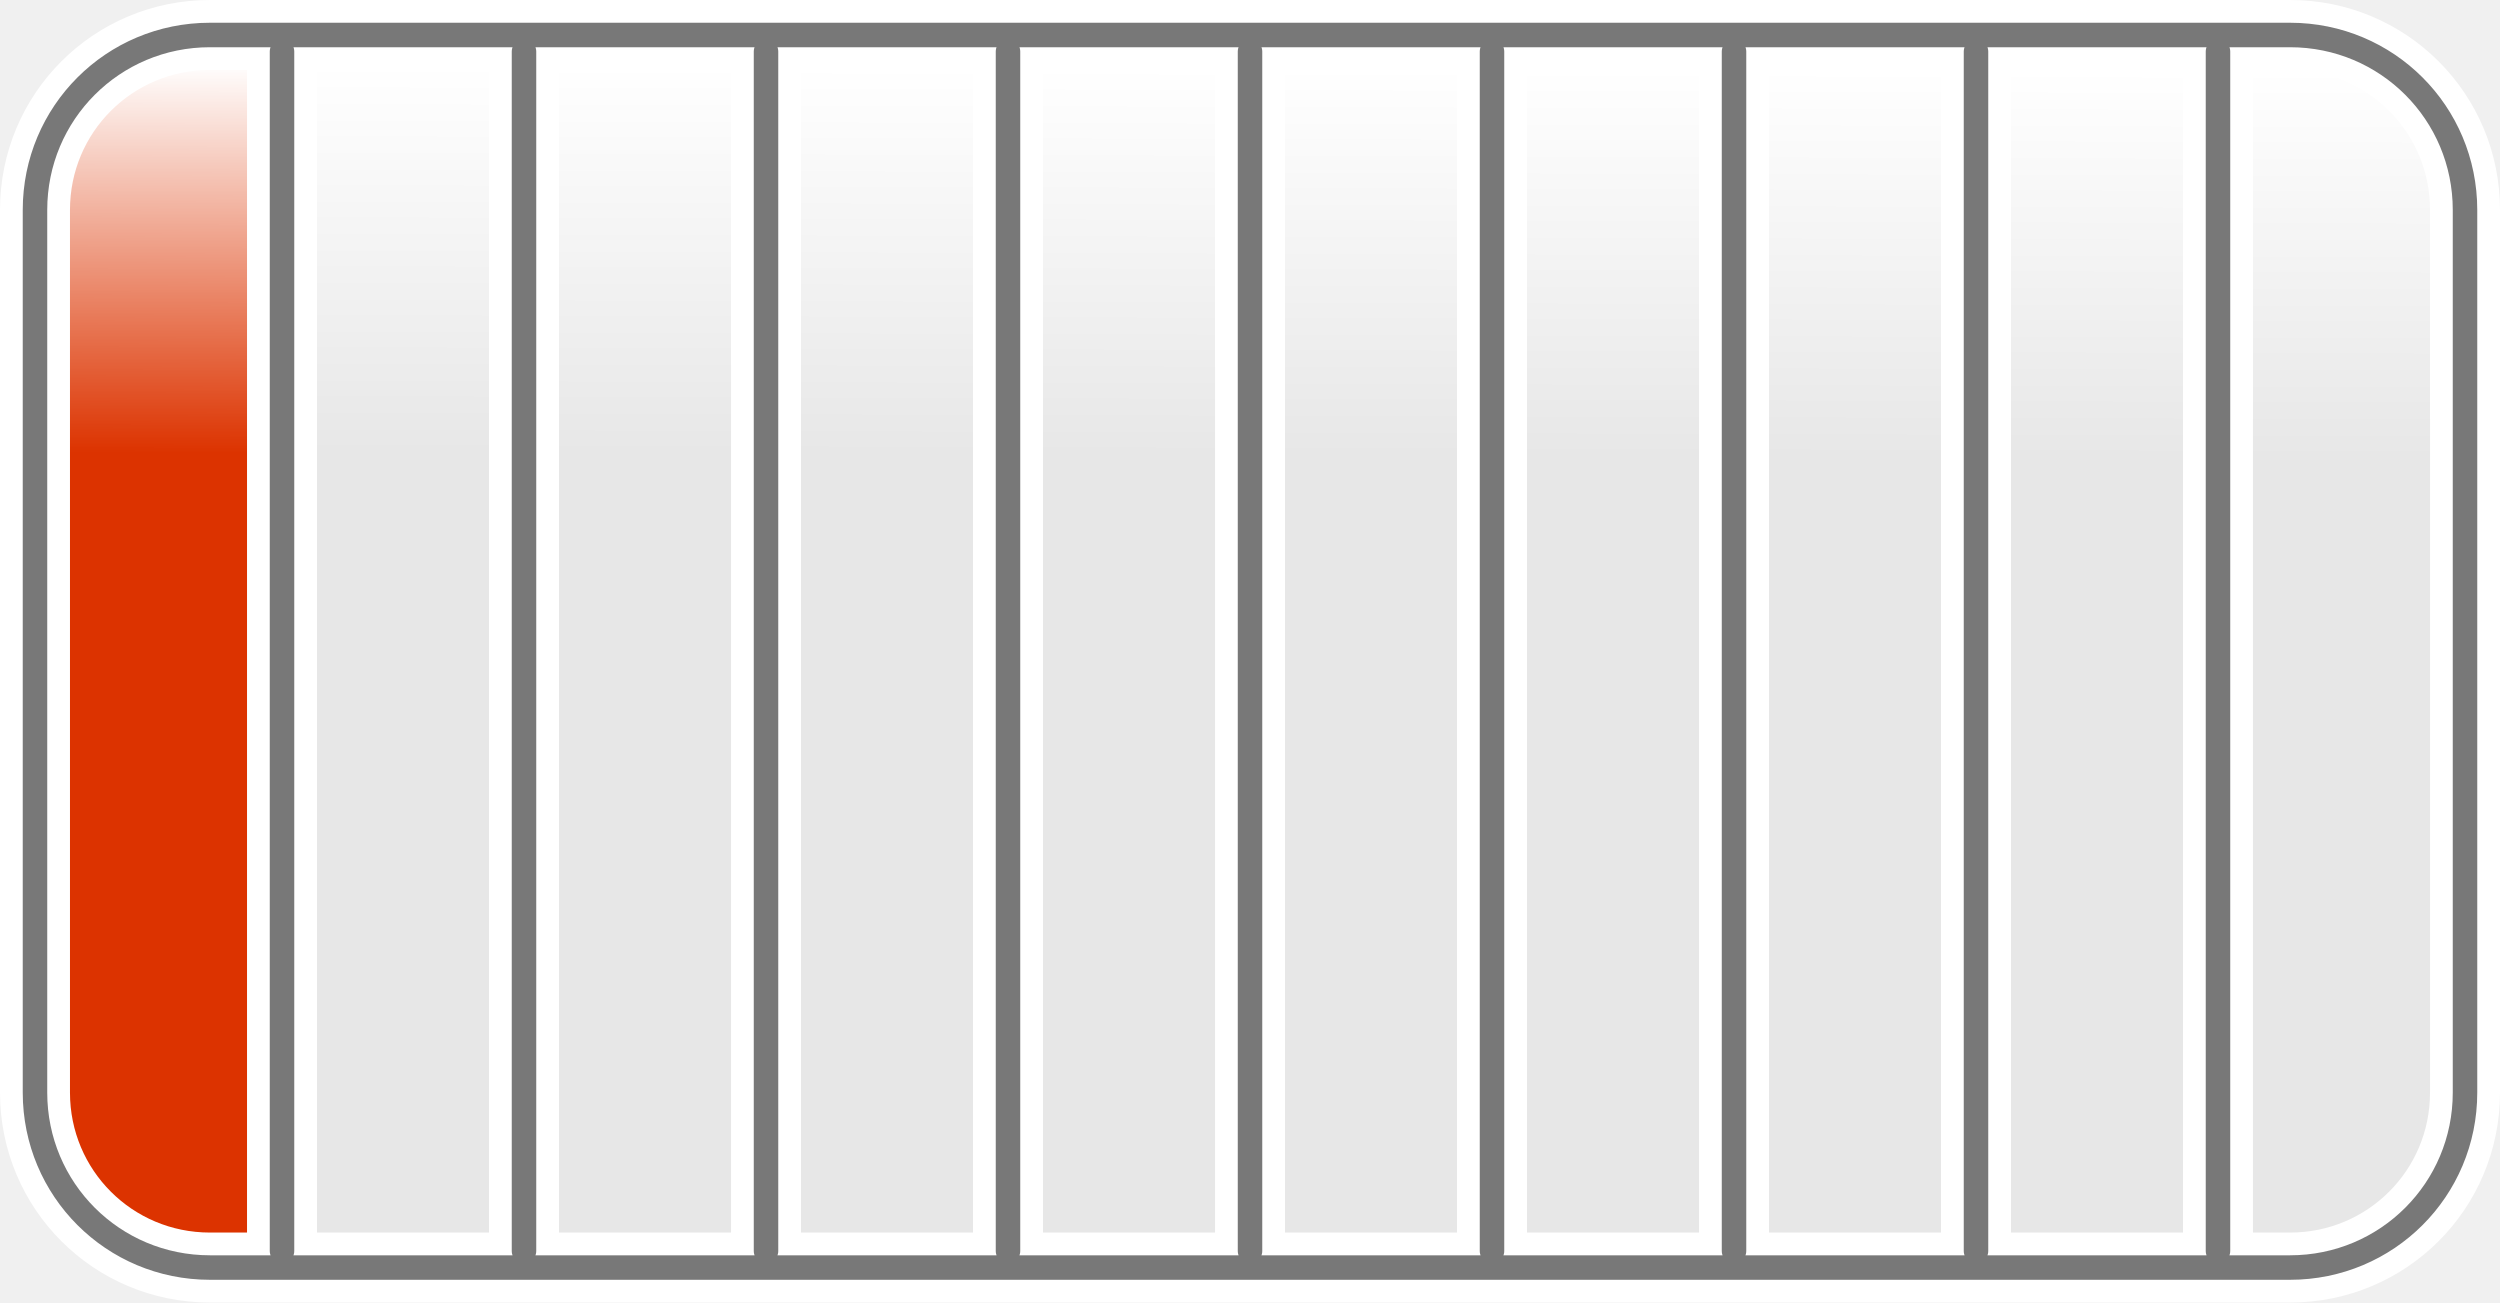
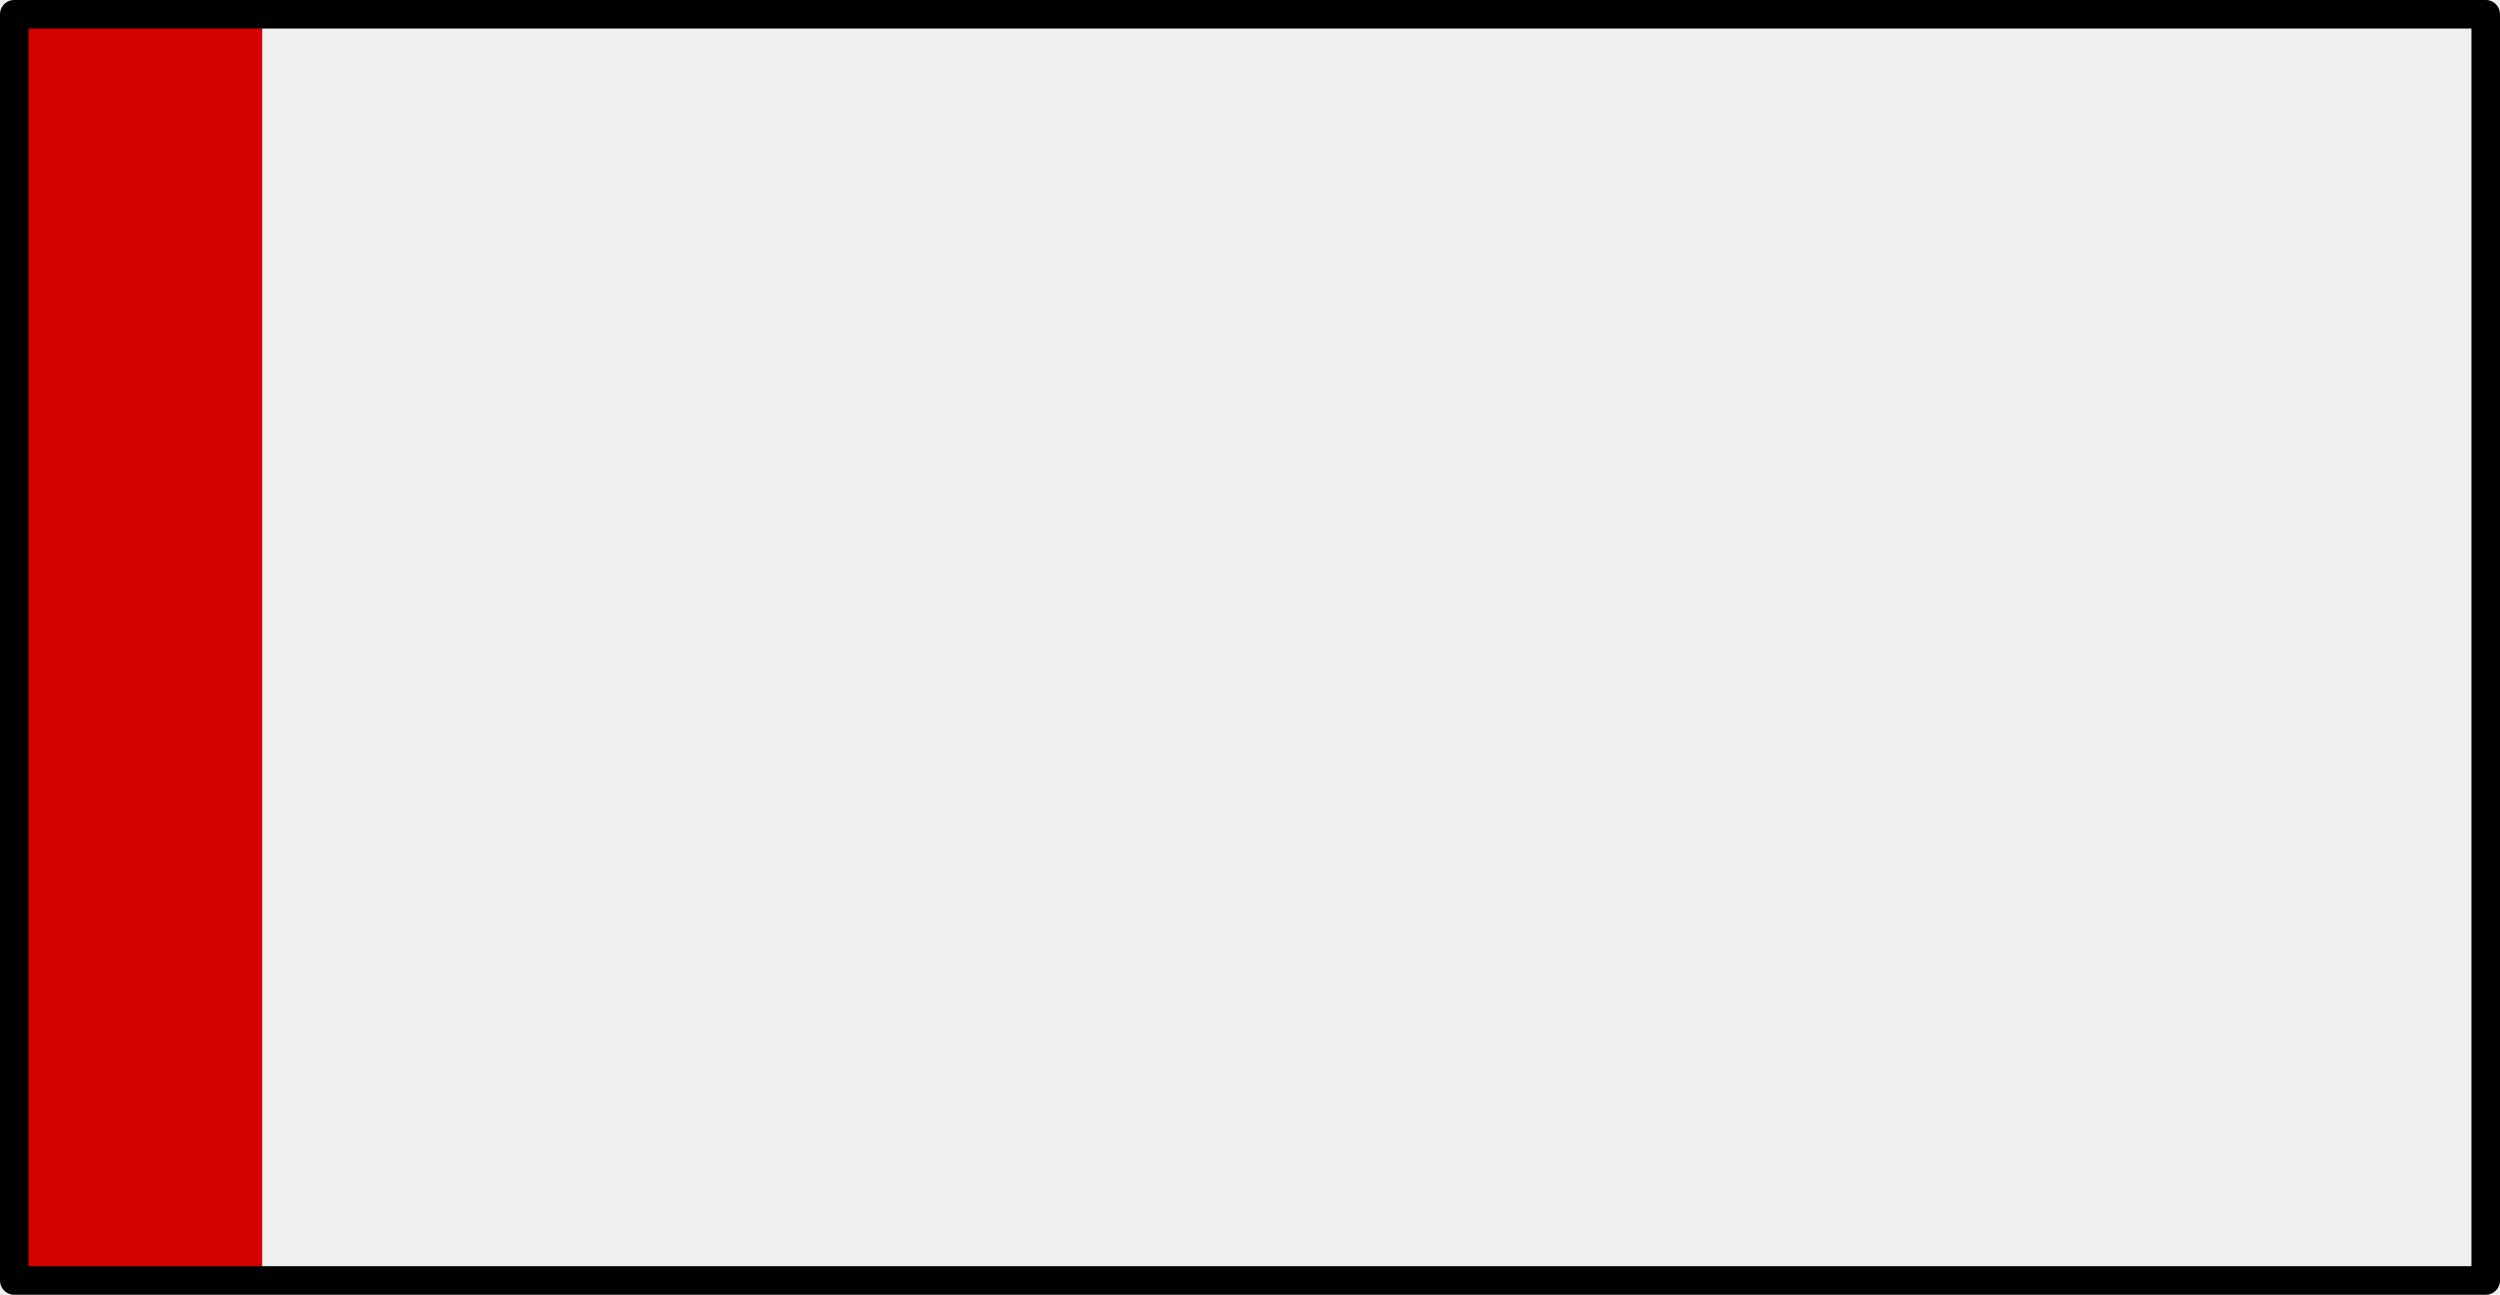
- <svg xmlns="http://www.w3.org/2000/svg" xmlns:xlink="http://www.w3.org/1999/xlink" width="71.451" height="37.227" id="svg2" version="1.0">
-   <defs id="defs4">
-     <linearGradient id="linearGradient3370">
-       <stop style="stop-color:#ffffff;stop-opacity:1;" offset="0" id="stop3372" />
-       <stop style="stop-color:#ffffff;stop-opacity:0;" offset="1" id="stop3374" />
+ <svg xmlns="http://www.w3.org/2000/svg" xmlns:ns1="http://www.openswatchbook.org/uri/2009/osb" width="72.6" height="37.6" viewBox="0 0 213.377 299.981" id="svg4161" version="1.1">
+   <defs id="defs4163">
+     <linearGradient id="linearGradient6172" ns1:paint="solid">
+       <stop style="stop-color:#000000;stop-opacity:1;" offset="0" id="stop6174" />
    </linearGradient>
-     <linearGradient id="linearGradient3170">
-       <stop style="stop-color:#ffffff;stop-opacity:0" offset="0" id="stop3172" />
-       <stop style="stop-color:#ffffff;stop-opacity:1;" offset="1" id="stop3174" />
+     <linearGradient id="linearGradient4713" ns1:paint="solid">
+       <stop style="stop-color:#f88c8c;stop-opacity:1;" offset="0" id="stop4715" />
    </linearGradient>
-     <linearGradient id="linearGradient4404">
-       <stop style="stop-color:#595959;stop-opacity:0.763;" offset="0" id="stop4406" />
-       <stop style="stop-color:#ffffff;stop-opacity:0;" offset="1" id="stop4408" />
-     </linearGradient>
-     <linearGradient id="linearGradient3179">
-       <stop id="stop3181" offset="0" style="stop-color:#54cc24;stop-opacity:1;" />
-       <stop id="stop3183" offset="1" style="stop-color:#787878;stop-opacity:0" />
-     </linearGradient>
-     <linearGradient id="linearGradient3171">
-       <stop style="stop-color:#787878;stop-opacity:1;" offset="0" id="stop3173" />
-       <stop style="stop-color:#ffffff;stop-opacity:0;" offset="1" id="stop3175" />
-     </linearGradient>
-     <linearGradient id="linearGradient3154">
-       <stop style="stop-color:#ff4c4c;stop-opacity:1;" offset="0" id="stop3156" />
-       <stop style="stop-color:#ff0d0d;stop-opacity:0;" offset="1" id="stop3158" />
-     </linearGradient>
-     <radialGradient xlink:href="#linearGradient3154" id="radialGradient3168" gradientUnits="userSpaceOnUse" gradientTransform="matrix(3.522413,0,0,2.466417,-50.27042,-45.86665)" cx="25.793" cy="25.533" fx="25.793" fy="25.533" r="12.5" />
-     <linearGradient xlink:href="#linearGradient3370" id="linearGradient3449" gradientUnits="userSpaceOnUse" gradientTransform="translate(7.70989,118.011)" x1="29.558" y1="-116.109" x2="29.524" y2="-104.968" />
  </defs>
-   <g id="layer2" style="display:inline">
-     <rect style="fill:#e7e7e7;fill-opacity:1;fill-rule:nonzero;stroke:none;stroke-width:1;stroke-linecap:round;stroke-linejoin:miter;stroke-miterlimit:4;stroke-dasharray:none;stroke-dashoffset:22.62;stroke-opacity:1;display:inline" id="rect3286" width="69.451" height="35.227" x="1" y="1" rx="5" ry="5" />
-   </g>
-   <g id="layer5" style="display:inline">
-     <path id="path3366" style="fill:#dc3300;fill-opacity:1;fill-rule:nonzero;stroke:none;stroke-width:0.1;stroke-linecap:round;stroke-linejoin:miter;stroke-miterlimit:4;stroke-dasharray:none;stroke-dashoffset:22.62;stroke-opacity:1" d="M 6,1 L 65.451,1 C 68.221,1 70.451,3.23 70.451,6 L 70.451,31.227 C 70.451,33.997 68.221,36.227 65.451,36.227 L 6,36.227 C 3.23,36.227 1,33.997 1,31.227 L 1,6 C 1,3.23 3.23,1 6,1 z M 63.391,1.472 L 63.391,35.754 M 56.475,1.472 L 56.475,35.754 M 49.559,1.472 L 49.559,35.754 M 42.642,1.472 L 42.642,35.754 M 35.726,1.472 L 35.726,35.754 M 28.809,1.472 L 28.809,35.754 M 21.893,1.472 L 21.893,35.754 M 14.976,1.472 L 14.976,35.754 M 8.06,1.472 L 8.06,35.754" />
-   </g>
-   <g id="layer1" transform="translate(2.806626,65.10103)" style="display:inline">
-     <rect style="fill:#e7e7e7;fill-opacity:1;fill-rule:nonzero;stroke:none;stroke-width:1;stroke-linecap:round;stroke-linejoin:miter;stroke-miterlimit:4;stroke-dasharray:none;stroke-dashoffset:22.62;stroke-opacity:1" id="rect3430" width="7.25" height="35.227" x="-67.645" y="-64.101" rx="5" ry="5" transform="scale(-1,1)" />
-     <rect style="fill:#e7e7e7;fill-opacity:1;fill-rule:nonzero;stroke:none;stroke-width:1;stroke-linecap:round;stroke-linejoin:miter;stroke-miterlimit:4;stroke-dasharray:none;stroke-dashoffset:22.62;stroke-opacity:1" id="rect3434" width="58.453" height="35.227" x="-63.799" y="-64.101" transform="scale(-1,1)" />
-   </g>
-   <g id="layer4" style="display:inline">
-     <path id="path3368" style="fill:url(#linearGradient3449);fill-opacity:1;fill-rule:nonzero;stroke:#ffffff;stroke-width:2;stroke-linecap:round;stroke-linejoin:miter;stroke-miterlimit:4;stroke-dasharray:none;stroke-dashoffset:22.62;stroke-opacity:1" d="M 6,1 L 65.451,1 C 68.221,1 70.451,3.23 70.451,6 L 70.451,31.227 C 70.451,33.997 68.221,36.227 65.451,36.227 L 6,36.227 C 3.23,36.227 1,33.997 1,31.227 L 1,6 C 1,3.23 3.23,1 6,1 z M 63.391,1.472 L 63.391,35.754 M 56.475,1.472 L 56.475,35.754 M 49.559,1.472 L 49.559,35.754 M 42.642,1.472 L 42.642,35.754 M 35.726,1.472 L 35.726,35.754 M 28.809,1.472 L 28.809,35.754 M 21.893,1.472 L 21.893,35.754 M 14.976,1.472 L 14.976,35.754 M 8.06,1.472 L 8.06,35.754" />
-     <path id="rect3290" style="fill:none;fill-opacity:0.145;fill-rule:nonzero;stroke:#787878;stroke-width:0.7;stroke-linecap:round;stroke-linejoin:miter;stroke-miterlimit:4;stroke-dasharray:none;stroke-dashoffset:22.62;stroke-opacity:1" d="M 6,1 L 65.451,1 C 68.221,1 70.451,3.23 70.451,6 L 70.451,31.227 C 70.451,33.997 68.221,36.227 65.451,36.227 L 6,36.227 C 3.23,36.227 1,33.997 1,31.227 L 1,6 C 1,3.23 3.23,1 6,1 z M 63.391,1.472 L 63.391,35.754 M 56.475,1.472 L 56.475,35.754 M 49.559,1.472 L 49.559,35.754 M 42.642,1.472 L 42.642,35.754 M 35.726,1.472 L 35.726,35.754 M 28.809,1.472 L 28.809,35.754 M 21.893,1.472 L 21.893,35.754 M 14.976,1.472 L 14.976,35.754 M 8.06,1.472 L 8.06,35.754" />
+   <g id="layer1" transform="translate(0.2671219,-755.585)">
+     <rect ry="0" rx="4.544" y="758.892" x="-179.881" height="293.367" width="57.443" id="rect6209" style="opacity:1;fill:#d40000;fill-opacity:1;fill-rule:nonzero;stroke:none;stroke-width:6.614;stroke-linecap:round;stroke-linejoin:round;stroke-miterlimit:4;stroke-dasharray:none;stroke-dashoffset:0;stroke-opacity:1" />
+     <rect style="opacity:1;fill:none;fill-opacity:1;fill-rule:nonzero;stroke:#000000;stroke-width:6.614;stroke-linecap:round;stroke-linejoin:round;stroke-miterlimit:4;stroke-dasharray:none;stroke-dashoffset:0;stroke-opacity:1" id="rect4709" width="572.603" height="293.367" x="-179.881" y="758.892" rx="45.291" ry="0" />
  </g>
</svg>
